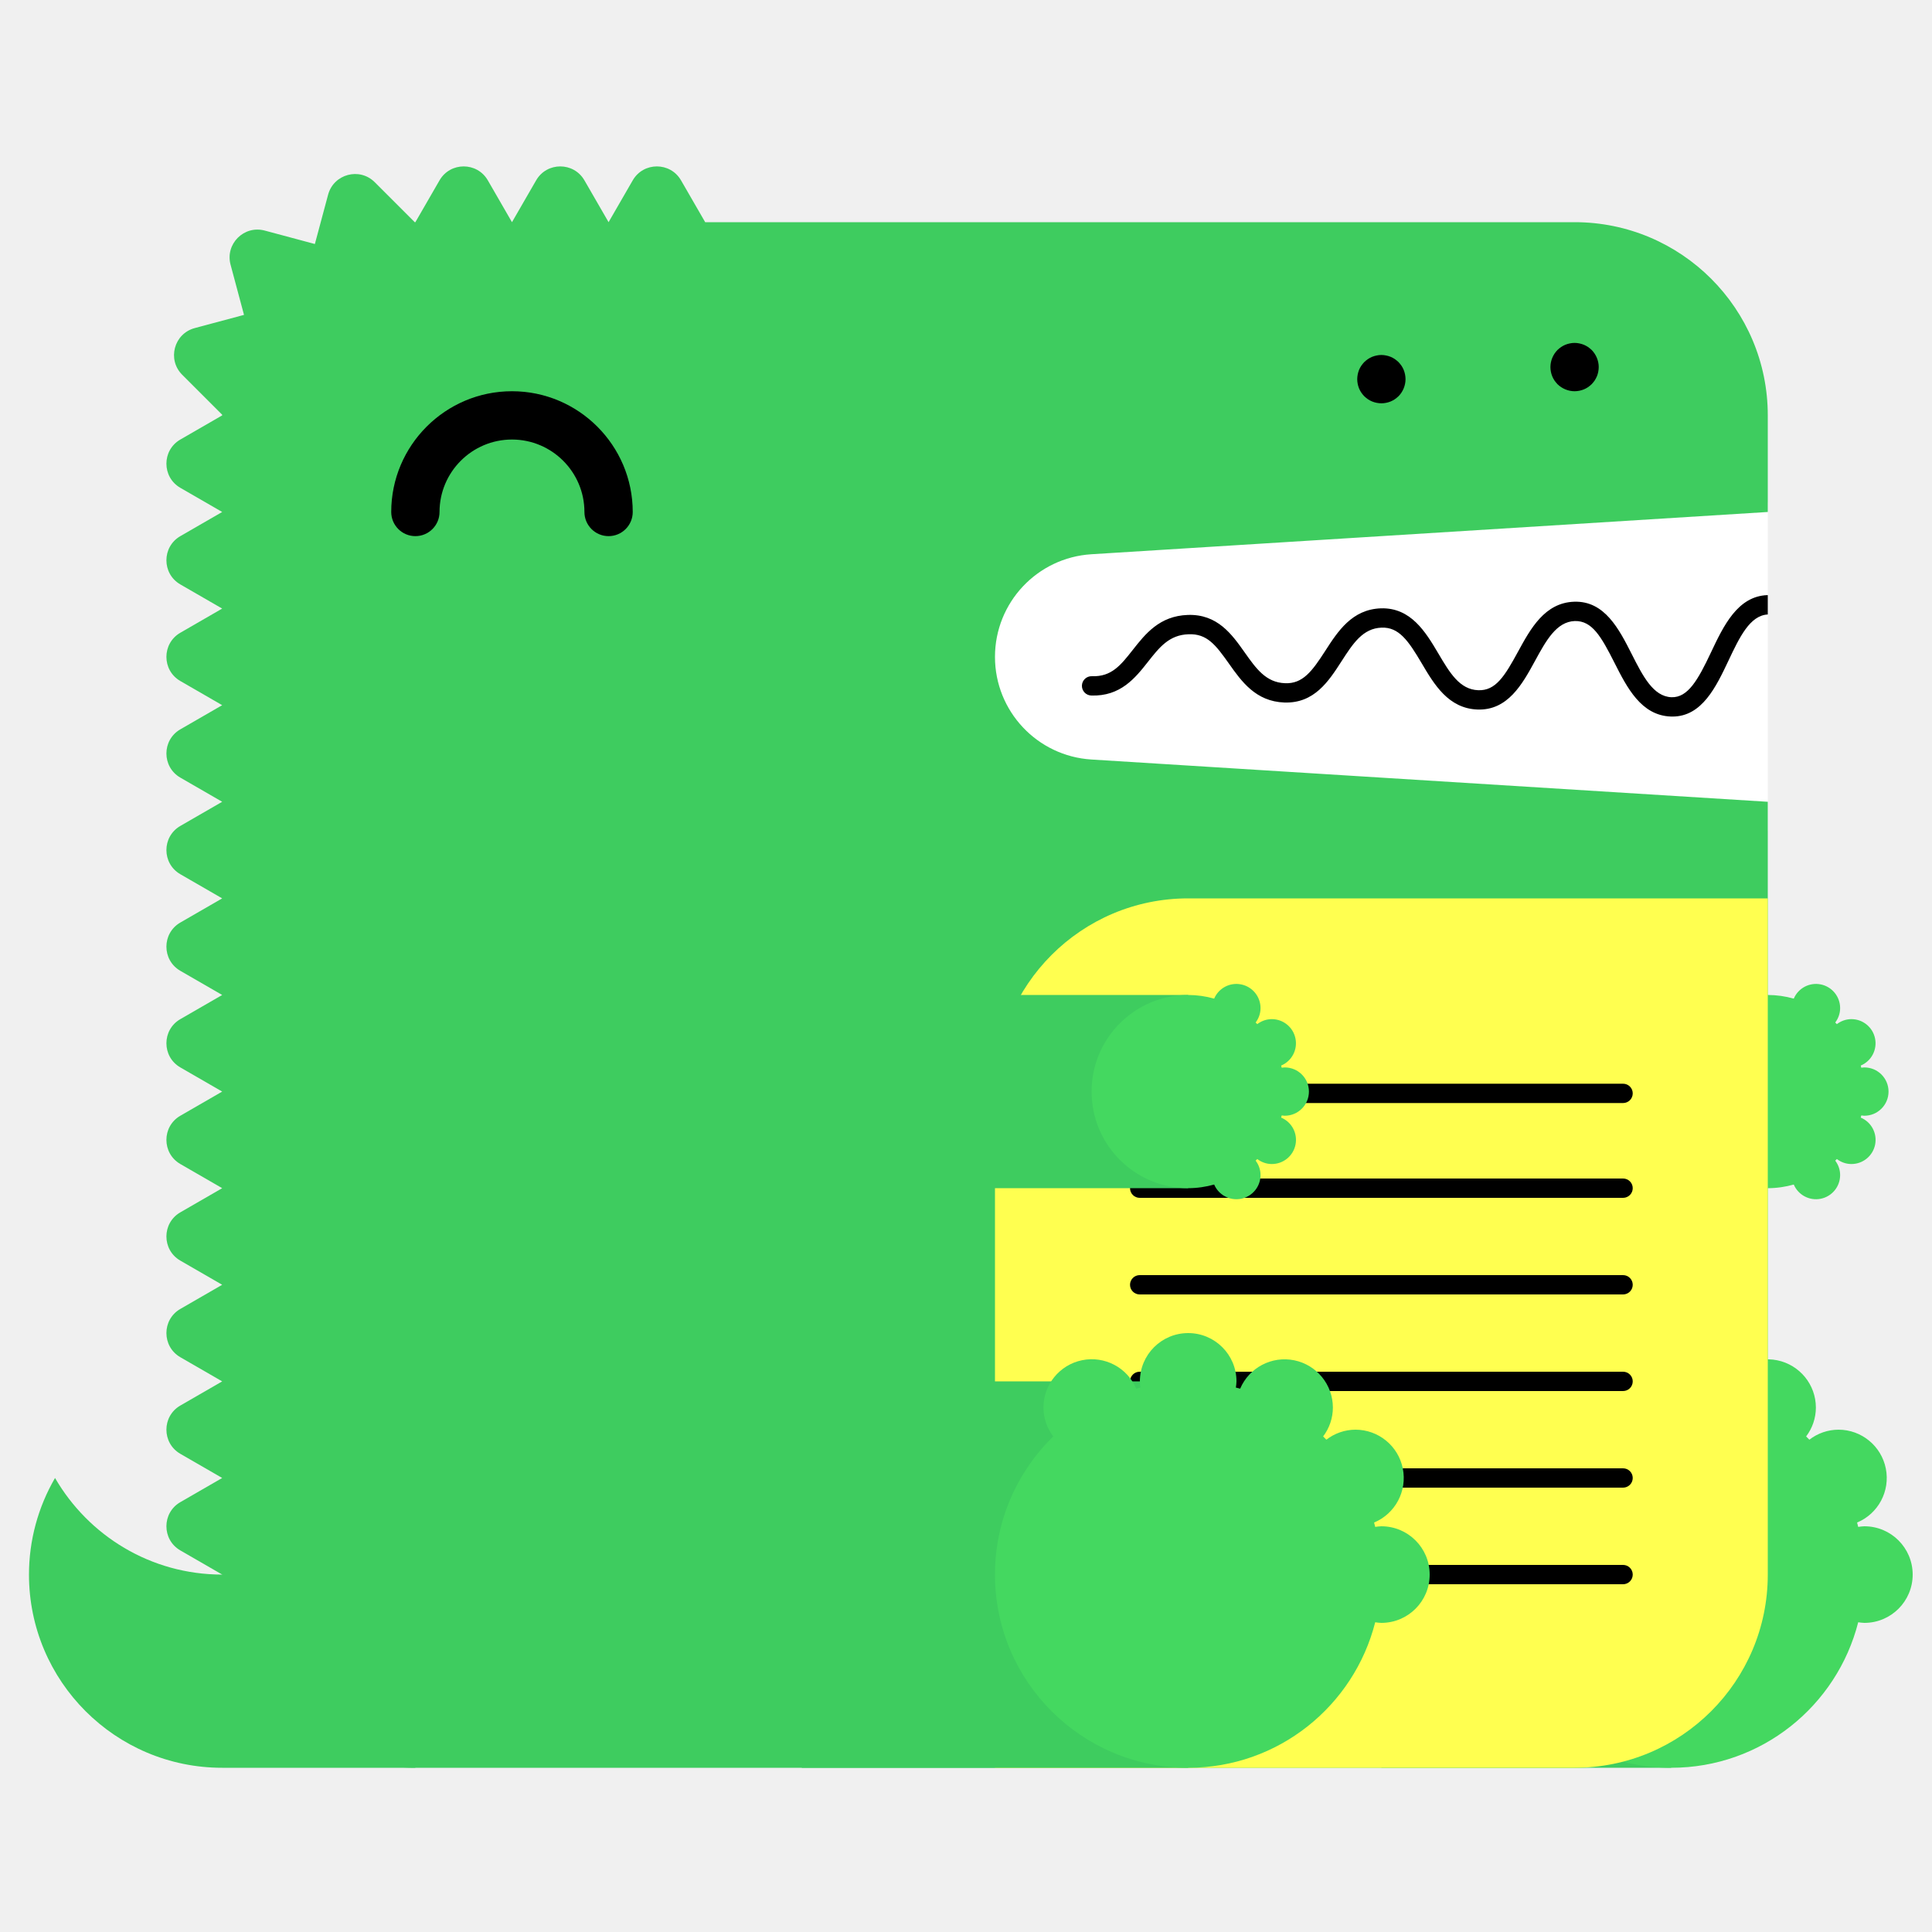
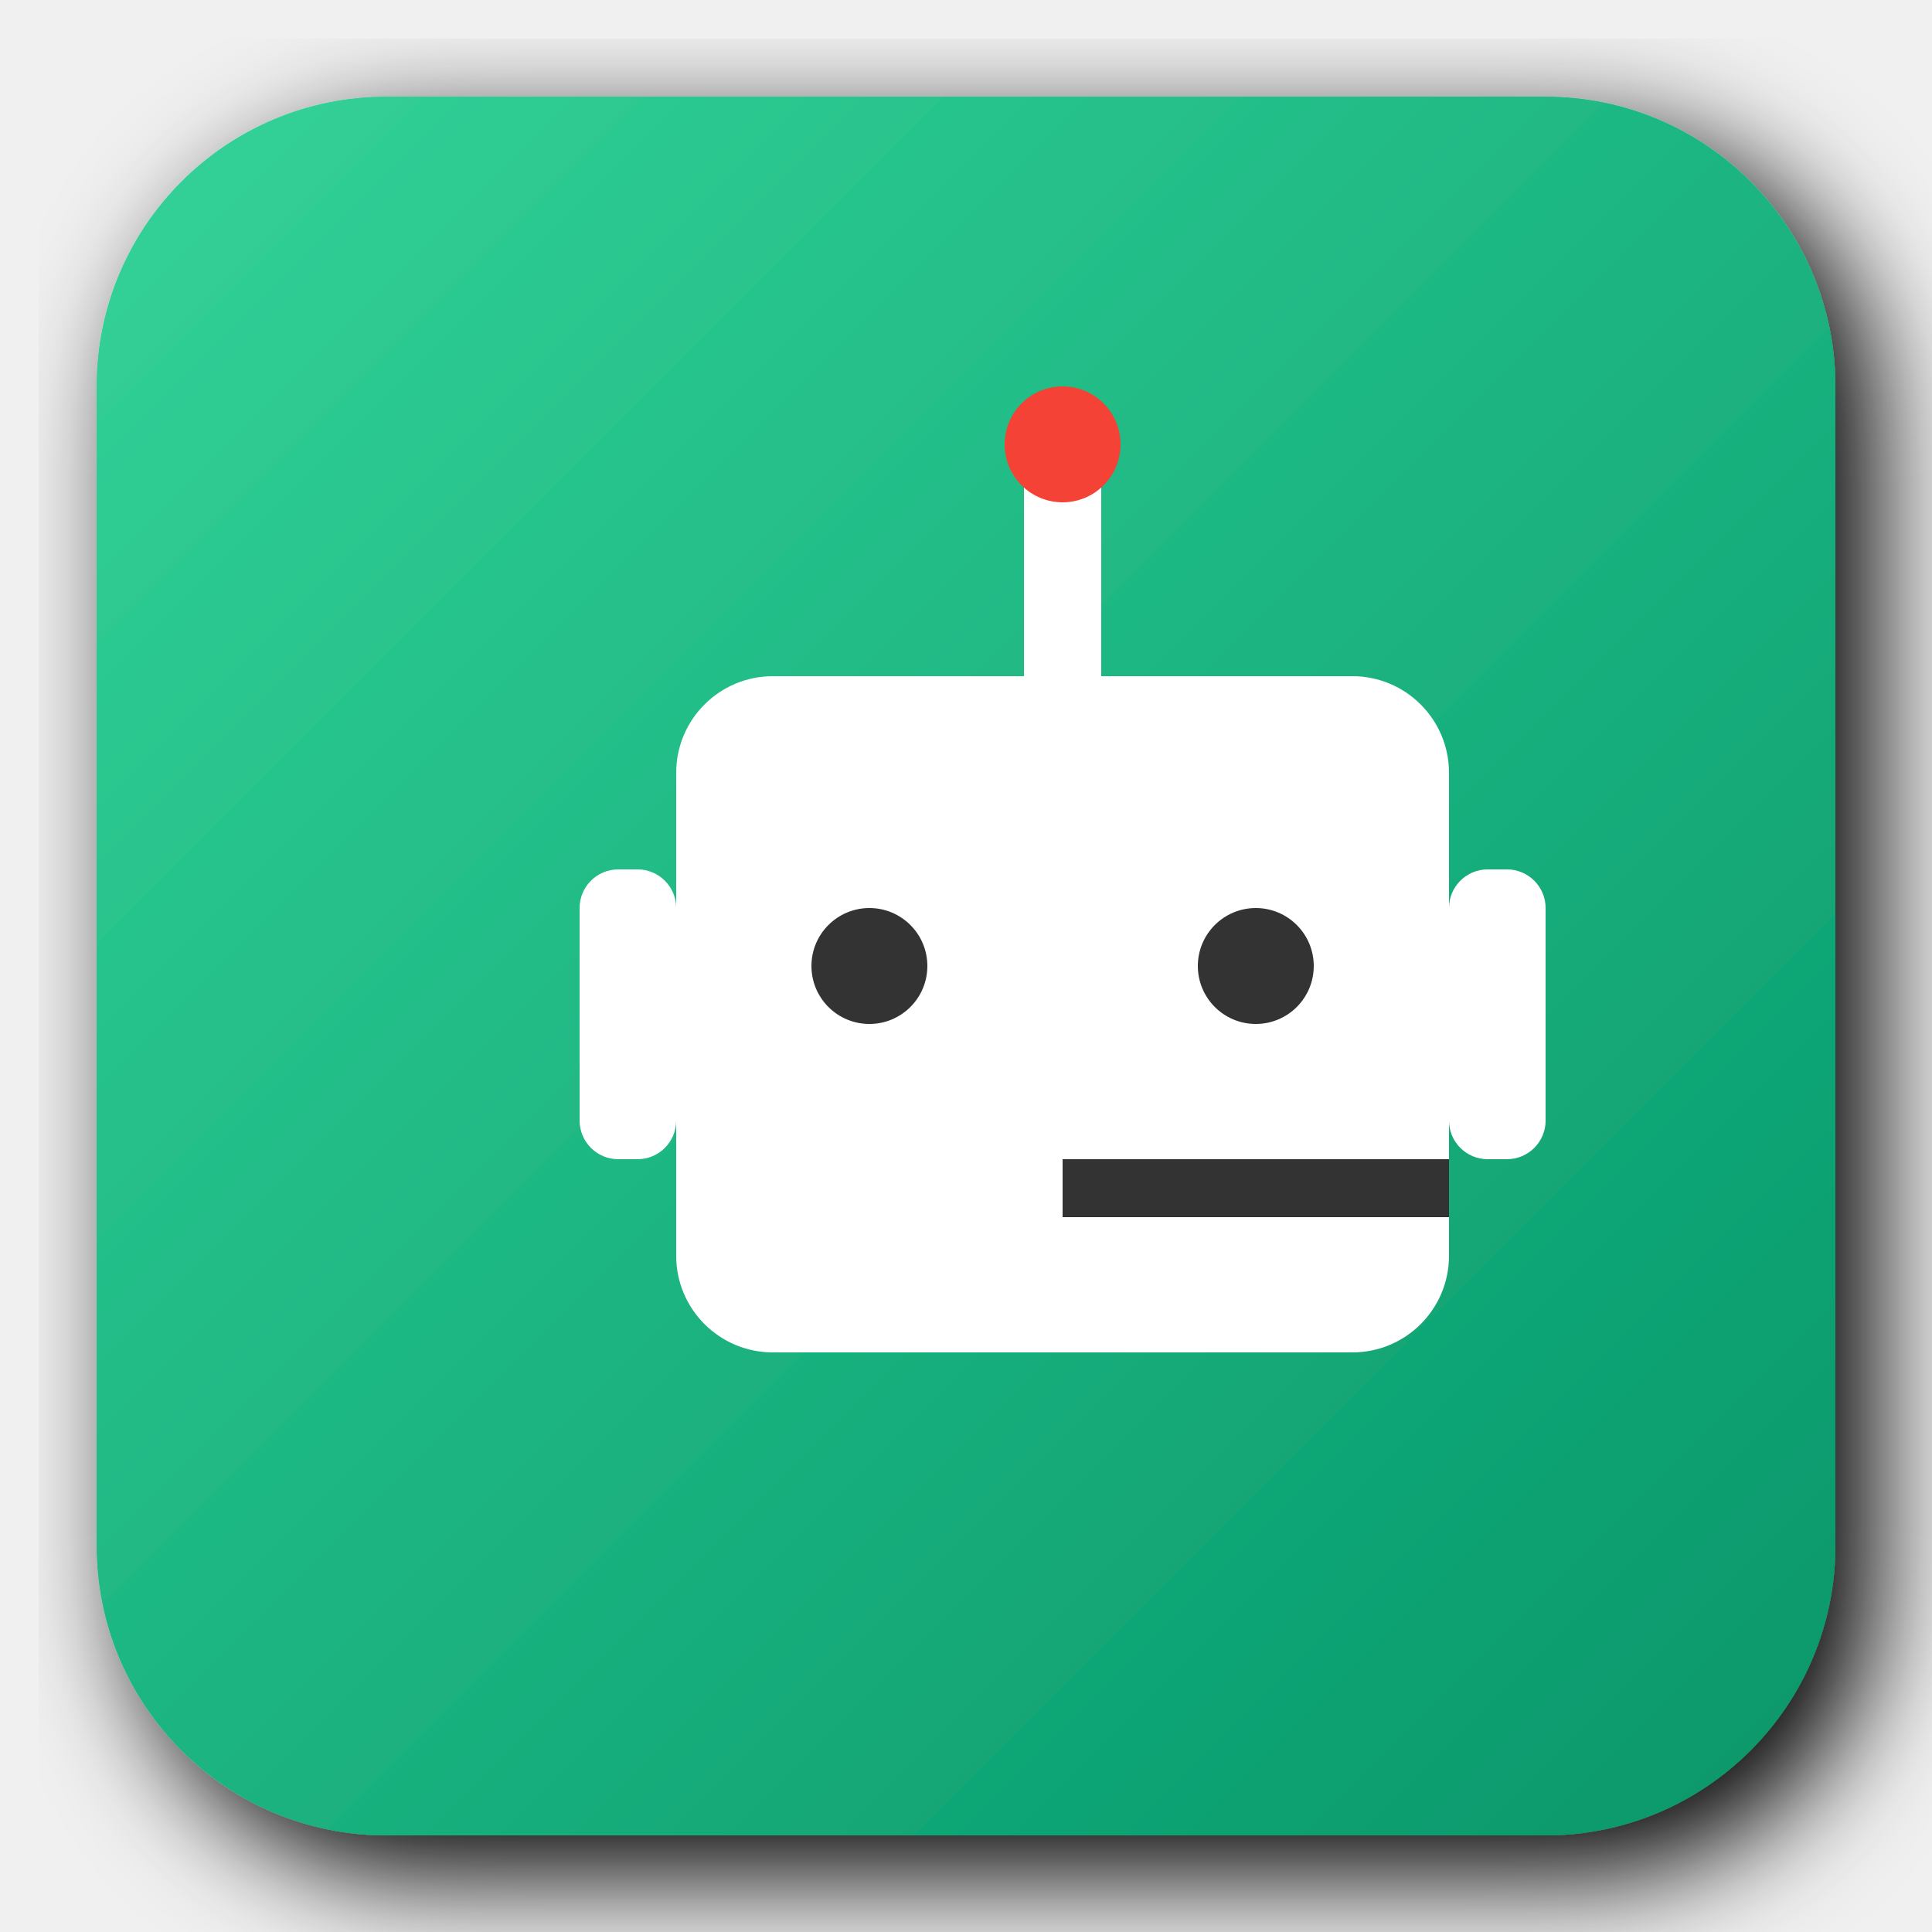
- <svg xmlns="http://www.w3.org/2000/svg" width="200" height="200" viewBox="0 0 200 200">
-   <g fill="none" fill-rule="evenodd">
-     <path fill="#FFF" d="M99 52h84v34H99z" />
-     <path d="M23 163c-7.398 0-13.843-4.027-17.303-10A19.886 19.886 0 0 0 3 163c0 11.046 8.954 20 20 20h20v-20H23z" fill="#3ECC5F" />
-     <path d="M112.98 57.376L183 53V43c0-11.046-8.954-20-20-20H73l-2.5-4.33c-1.112-1.925-3.889-1.925-5 0L63 23l-2.5-4.33c-1.111-1.925-3.889-1.925-5 0L53 23l-2.5-4.33c-1.111-1.925-3.889-1.925-5 0L43 23c-.022 0-.042.003-.065.003l-4.142-4.141c-1.57-1.571-4.252-.853-4.828 1.294l-1.369 5.104-5.192-1.392c-2.148-.575-4.111 1.389-3.535 3.536l1.39 5.193-5.102 1.367c-2.148.576-2.867 3.259-1.296 4.83l4.142 4.142c0 .021-.003.042-.003.064l-4.33 2.5c-1.925 1.111-1.925 3.889 0 5L23 53l-4.33 2.5c-1.925 1.111-1.925 3.889 0 5L23 63l-4.33 2.5c-1.925 1.111-1.925 3.889 0 5L23 73l-4.33 2.5c-1.925 1.111-1.925 3.889 0 5L23 83l-4.33 2.5c-1.925 1.111-1.925 3.889 0 5L23 93l-4.33 2.5c-1.925 1.111-1.925 3.889 0 5L23 103l-4.33 2.5c-1.925 1.111-1.925 3.889 0 5L23 113l-4.33 2.5c-1.925 1.111-1.925 3.889 0 5L23 123l-4.33 2.5c-1.925 1.111-1.925 3.889 0 5L23 133l-4.33 2.5c-1.925 1.111-1.925 3.889 0 5L23 143l-4.33 2.5c-1.925 1.111-1.925 3.889 0 5L23 153l-4.33 2.5c-1.925 1.111-1.925 3.889 0 5L23 163c0 11.046 8.954 20 20 20h120c11.046 0 20-8.954 20-20V83l-70.02-4.376A10.645 10.645 0 0 1 103 68c0-5.621 4.37-10.273 9.98-10.624" fill="#3ECC5F" />
-     <path fill="#3ECC5F" d="M143 183h30v-40h-30z" />
-     <path d="M193 158c-.219 0-.428.037-.639.064-.038-.15-.074-.301-.116-.451A5 5 0 0 0 190.32 148a4.96 4.96 0 0 0-3.016 1.036 26.531 26.531 0 0 0-.335-.336 4.955 4.955 0 0 0 1.011-2.987 5 5 0 0 0-9.599-1.959c-.148-.042-.297-.077-.445-.115.027-.211.064-.42.064-.639a5 5 0 0 0-5-5 5 5 0 0 0-5 5c0 .219.037.428.064.639-.148.038-.297.073-.445.115a4.998 4.998 0 0 0-9.599 1.959c0 1.125.384 2.151 1.011 2.987-3.717 3.632-6.031 8.693-6.031 14.3 0 11.046 8.954 20 20 20 9.339 0 17.16-6.41 19.361-15.064.211.027.42.064.639.064a5 5 0 0 0 5-5 5 5 0 0 0-5-5" fill="#44D860" />
-     <path fill="#3ECC5F" d="M153 123h30v-20h-30z" />
-     <path d="M193 115.5a2.5 2.5 0 1 0 0-5c-.109 0-.214.019-.319.032-.02-.075-.037-.15-.058-.225a2.501 2.501 0 0 0-.963-4.807c-.569 0-1.088.197-1.508.518a6.653 6.653 0 0 0-.168-.168c.314-.417.506-.931.506-1.494a2.5 2.5 0 0 0-4.8-.979A9.987 9.987 0 0 0 183 103c-5.522 0-10 4.478-10 10s4.478 10 10 10c.934 0 1.833-.138 2.69-.377a2.5 2.5 0 0 0 4.8-.979c0-.563-.192-1.077-.506-1.494.057-.055.113-.111.168-.168.42.321.939.518 1.508.518a2.5 2.5 0 0 0 .963-4.807c.021-.074.038-.15.058-.225.105.013.21.032.319.032" fill="#44D860" />
-     <path d="M63 55.5a2.5 2.5 0 0 1-2.5-2.5c0-4.136-3.364-7.5-7.5-7.5s-7.5 3.364-7.5 7.5a2.5 2.5 0 1 1-5 0c0-6.893 5.607-12.5 12.5-12.5S65.5 46.107 65.5 53a2.5 2.5 0 0 1-2.5 2.5" fill="#000" />
-     <path d="M103 183h60c11.046 0 20-8.954 20-20V93h-60c-11.046 0-20 8.954-20 20v70z" fill="#FFFF50" />
-     <path d="M168.02 124h-50.04a1 1 0 1 1 0-2h50.04a1 1 0 1 1 0 2m0 20h-50.04a1 1 0 1 1 0-2h50.04a1 1 0 1 1 0 2m0 20h-50.04a1 1 0 1 1 0-2h50.04a1 1 0 1 1 0 2m0-49.814h-50.04a1 1 0 1 1 0-2h50.04a1 1 0 1 1 0 2m0 19.814h-50.04a1 1 0 1 1 0-2h50.04a1 1 0 1 1 0 2m0 20h-50.04a1 1 0 1 1 0-2h50.04a1 1 0 1 1 0 2M183 61.611c-.012 0-.022-.006-.034-.005-3.09.105-4.552 3.196-5.842 5.923-1.346 2.85-2.387 4.703-4.093 4.647-1.889-.068-2.969-2.202-4.113-4.46-1.314-2.594-2.814-5.536-5.963-5.426-3.046.104-4.513 2.794-5.807 5.167-1.377 2.528-2.314 4.065-4.121 3.994-1.927-.07-2.951-1.805-4.136-3.813-1.321-2.236-2.848-4.75-5.936-4.664-2.994.103-4.465 2.385-5.763 4.4-1.373 2.13-2.335 3.428-4.165 3.351-1.973-.07-2.992-1.51-4.171-3.177-1.324-1.873-2.816-3.993-5.895-3.89-2.928.1-4.399 1.97-5.696 3.618-1.232 1.564-2.194 2.802-4.229 2.724a1 1 0 0 0-.072 2c3.017.101 4.545-1.8 5.872-3.487 1.177-1.496 2.193-2.787 4.193-2.855 1.926-.082 2.829 1.115 4.195 3.045 1.297 1.834 2.769 3.914 5.731 4.021 3.103.104 4.596-2.215 5.918-4.267 1.182-1.834 2.202-3.417 4.15-3.484 1.793-.067 2.769 1.35 4.145 3.681 1.297 2.197 2.766 4.686 5.787 4.796 3.125.108 4.634-2.62 5.949-5.035 1.139-2.088 2.214-4.06 4.119-4.126 1.793-.042 2.728 1.595 4.111 4.33 1.292 2.553 2.757 5.445 5.825 5.556l.169.003c3.064 0 4.518-3.075 5.805-5.794 1.139-2.41 2.217-4.68 4.067-4.773v-2z" fill="#000" />
-     <path fill="#3ECC5F" d="M83 183h40v-40H83z" />
-     <path d="M143 158c-.219 0-.428.037-.639.064-.038-.15-.074-.301-.116-.451A5 5 0 0 0 140.32 148a4.96 4.96 0 0 0-3.016 1.036 26.531 26.531 0 0 0-.335-.336 4.955 4.955 0 0 0 1.011-2.987 5 5 0 0 0-9.599-1.959c-.148-.042-.297-.077-.445-.115.027-.211.064-.42.064-.639a5 5 0 0 0-5-5 5 5 0 0 0-5 5c0 .219.037.428.064.639-.148.038-.297.073-.445.115a4.998 4.998 0 0 0-9.599 1.959c0 1.125.384 2.151 1.011 2.987-3.717 3.632-6.031 8.693-6.031 14.3 0 11.046 8.954 20 20 20 9.339 0 17.16-6.41 19.361-15.064.211.027.42.064.639.064a5 5 0 0 0 5-5 5 5 0 0 0-5-5" fill="#44D860" />
-     <path fill="#3ECC5F" d="M83 123h40v-20H83z" />
-     <path d="M133 115.5a2.5 2.5 0 1 0 0-5c-.109 0-.214.019-.319.032-.02-.075-.037-.15-.058-.225a2.501 2.501 0 0 0-.963-4.807c-.569 0-1.088.197-1.508.518a6.653 6.653 0 0 0-.168-.168c.314-.417.506-.931.506-1.494a2.5 2.5 0 0 0-4.8-.979A9.987 9.987 0 0 0 123 103c-5.522 0-10 4.478-10 10s4.478 10 10 10c.934 0 1.833-.138 2.69-.377a2.5 2.5 0 0 0 4.8-.979c0-.563-.192-1.077-.506-1.494.057-.055.113-.111.168-.168.42.321.939.518 1.508.518a2.5 2.5 0 0 0 .963-4.807c.021-.074.038-.15.058-.225.105.013.21.032.319.032" fill="#44D860" />
-     <path d="M143 41.75c-.16 0-.33-.02-.49-.05a2.52 2.52 0 0 1-.47-.14c-.15-.06-.29-.14-.431-.23-.13-.09-.259-.2-.38-.31-.109-.12-.219-.24-.309-.38s-.17-.28-.231-.43a2.619 2.619 0 0 1-.189-.96c0-.16.02-.33.05-.49.03-.16.08-.31.139-.47.061-.15.141-.29.231-.43.09-.13.2-.26.309-.38.121-.11.25-.22.38-.31.141-.09.281-.17.431-.23.149-.06.31-.11.47-.14.32-.07.65-.07.98 0 .159.03.32.08.47.14.149.06.29.14.43.23.13.09.259.2.38.31.11.12.22.25.31.38.09.14.17.28.23.43.06.16.11.31.14.47.029.16.05.33.05.49 0 .66-.271 1.31-.73 1.77-.121.11-.25.22-.38.31-.14.09-.281.17-.43.23a2.565 2.565 0 0 1-.96.19m20-1.25c-.66 0-1.3-.27-1.771-.73a3.802 3.802 0 0 1-.309-.38c-.09-.14-.17-.28-.231-.43a2.619 2.619 0 0 1-.189-.96c0-.66.27-1.3.729-1.77.121-.11.25-.22.38-.31.141-.09.281-.17.431-.23.149-.06.31-.11.47-.14.32-.07.66-.07.98 0 .159.03.32.08.47.14.149.06.29.14.43.23.13.09.259.2.38.31.459.47.73 1.11.73 1.77 0 .16-.021.33-.05.49-.03.16-.08.32-.14.47-.07.15-.14.29-.23.43-.09.13-.2.26-.31.38-.121.11-.25.22-.38.31-.14.09-.281.17-.43.23a2.565 2.565 0 0 1-.96.19" fill="#000" />
+ <svg xmlns="http://www.w3.org/2000/svg" width="100" height="100" viewBox="0 0 100 100" fill="none">
+   <defs>
+     <linearGradient id="greenGradient" x1="0%" y1="0%" x2="100%" y2="100%">
+       <stop offset="0%" stop-color="#34d399" />
+       <stop offset="100%" stop-color="#059669" />
+     </linearGradient>
+     <filter id="shadow" x="-50%" y="-50%" width="200%" height="200%">
+       <feGaussianBlur in="SourceAlpha" stdDeviation="3" />
+       <feOffset dx="2" dy="2" />
+       <feMerge>
+         <feMergeNode />
+         <feMergeNode in="SourceGraphic" />
+       </feMerge>
+     </filter>
+   </defs>
+   <rect x="5" y="5" width="90" height="90" rx="15" ry="15" fill="url(#greenGradient)" filter="url(#shadow)" />
+   <g transform="translate(25 25)">
+     <rect x="10" y="10" width="40" height="35" rx="5" ry="5" fill="#ffffff" />
+     <circle cx="20" cy="25" r="3" fill="#333" />
+     <circle cx="40" cy="25" r="3" fill="#333" />
+     <rect x="30" y="35" width="20" height="3" fill="#333" />
+     <rect x="5" y="20" width="5" height="15" rx="2" fill="#ffffff" />
+     <rect x="50" y="20" width="5" height="15" rx="2" fill="#ffffff" />
+     <rect x="28" y="0" width="4" height="10" fill="#ffffff" />
+     <circle cx="30" cy="-2" r="3" fill="#f44336" />
  </g>
</svg>
